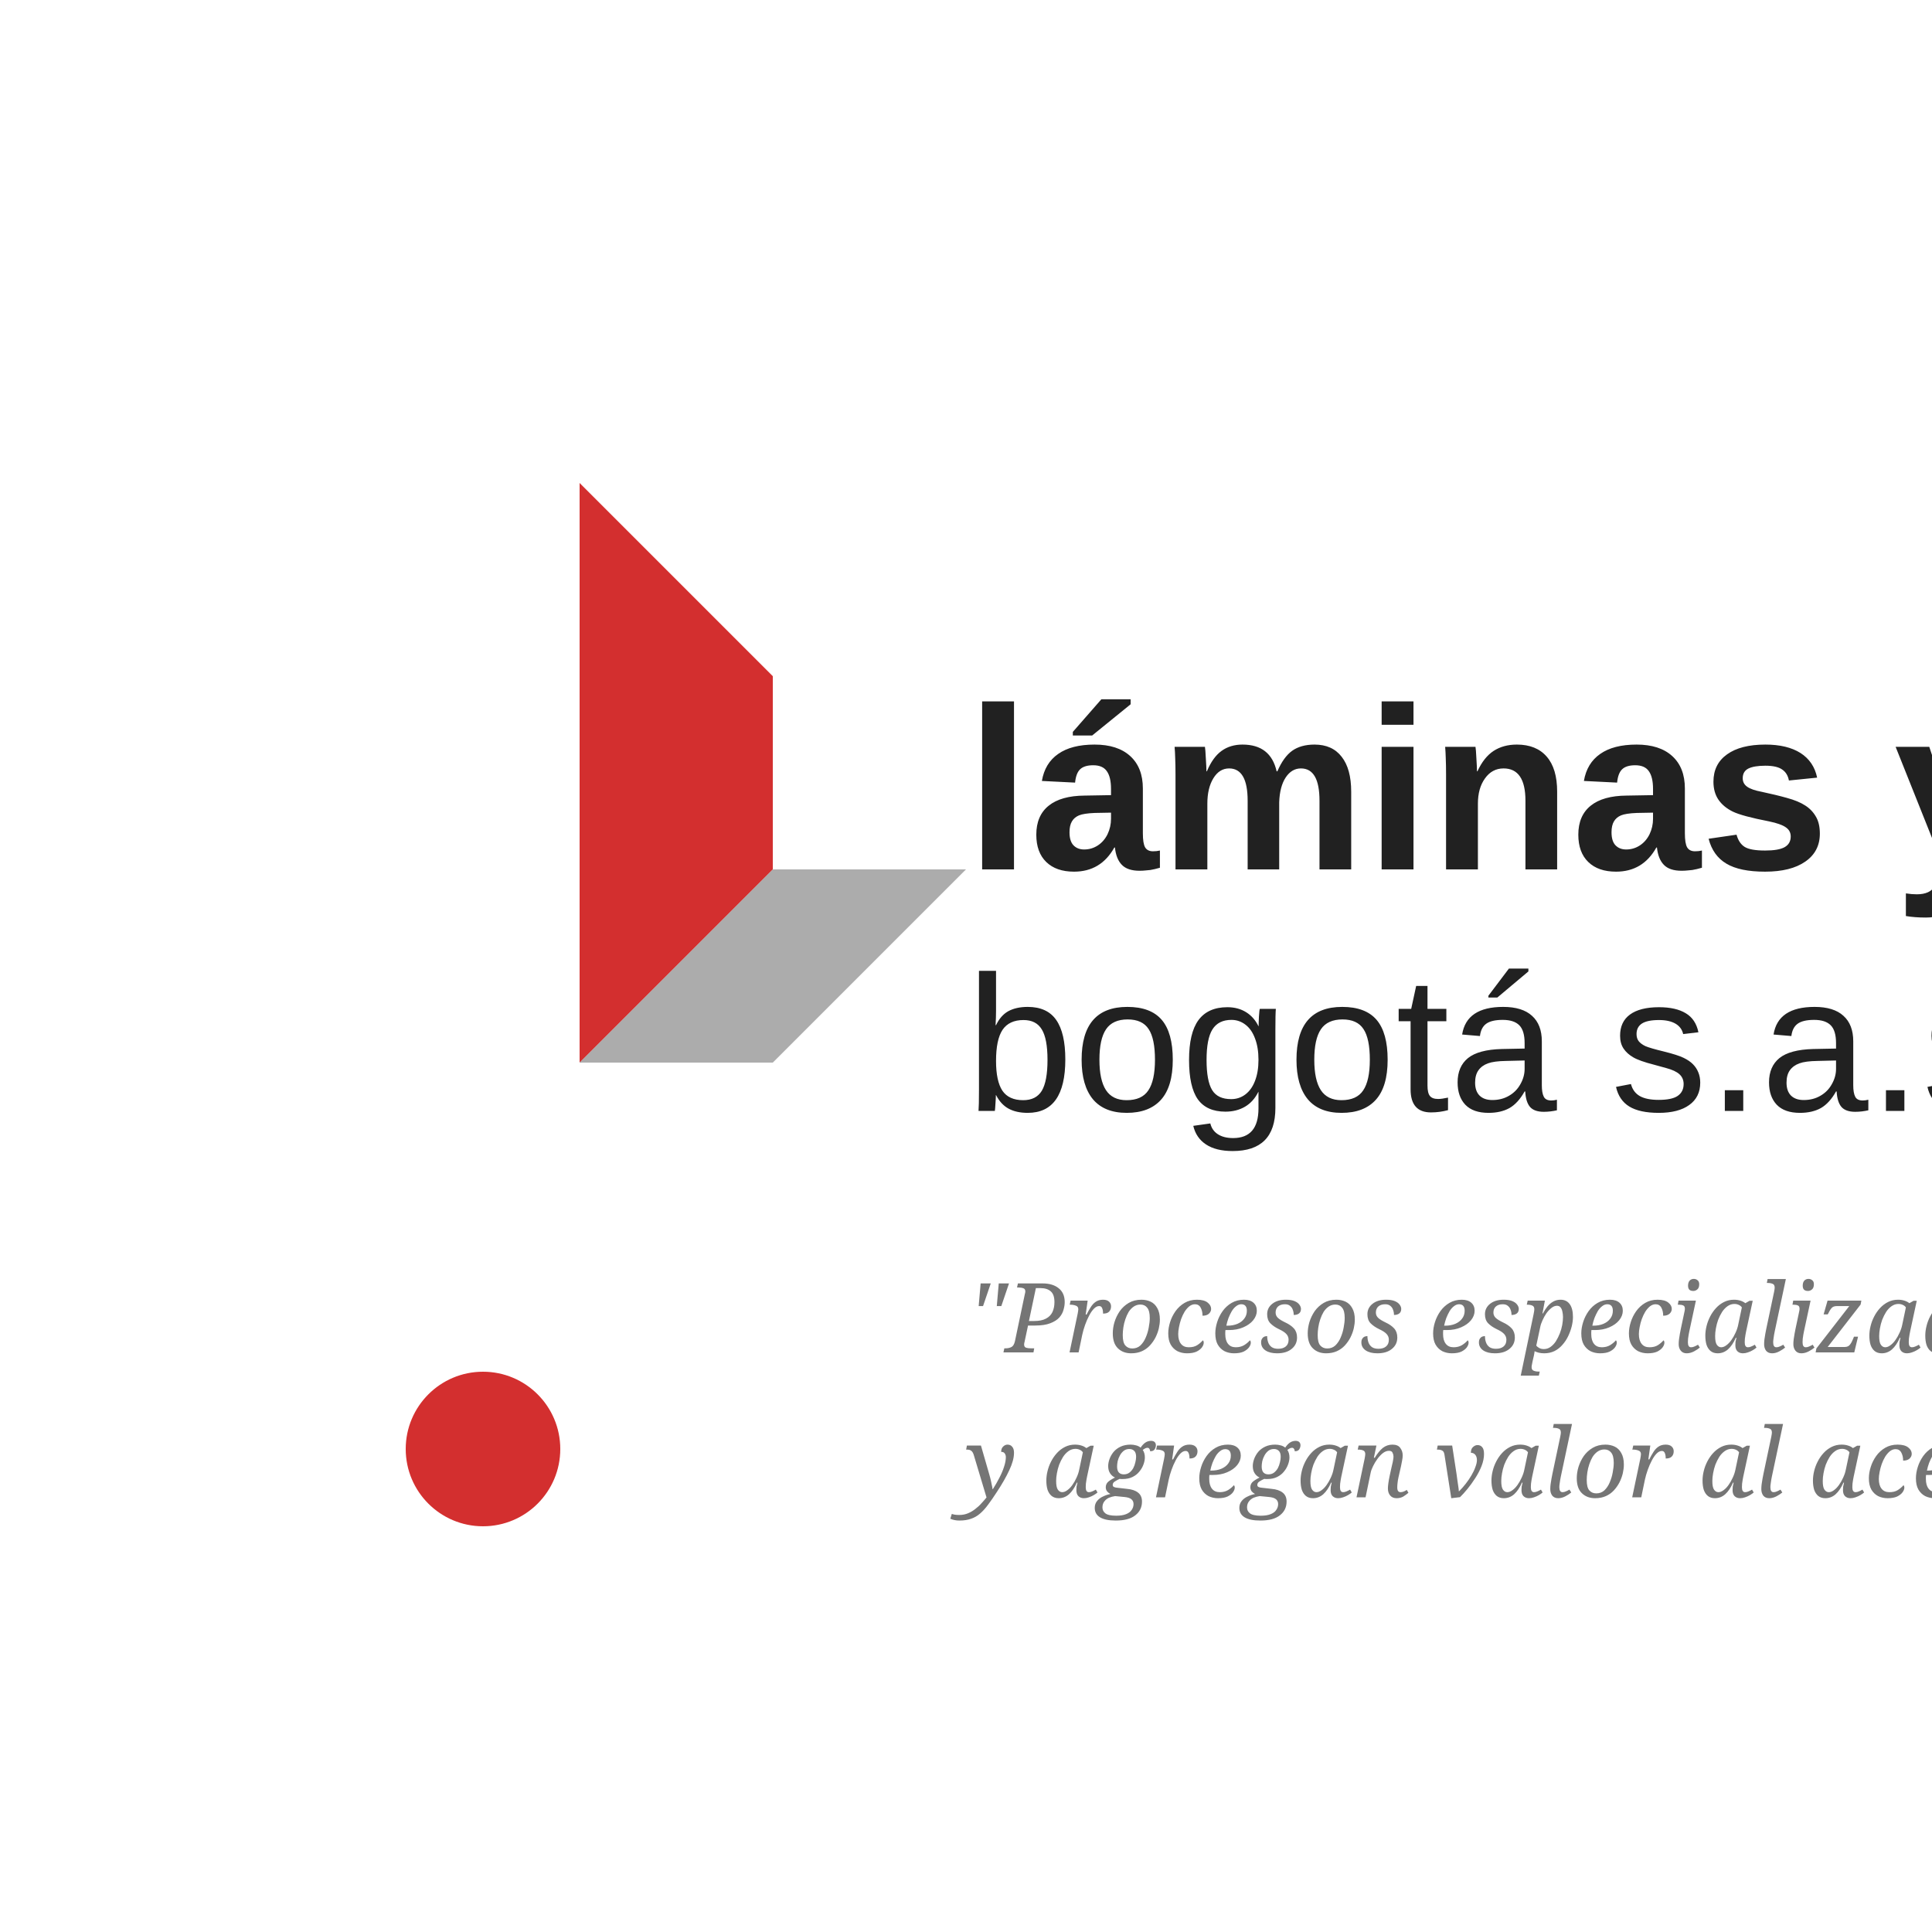
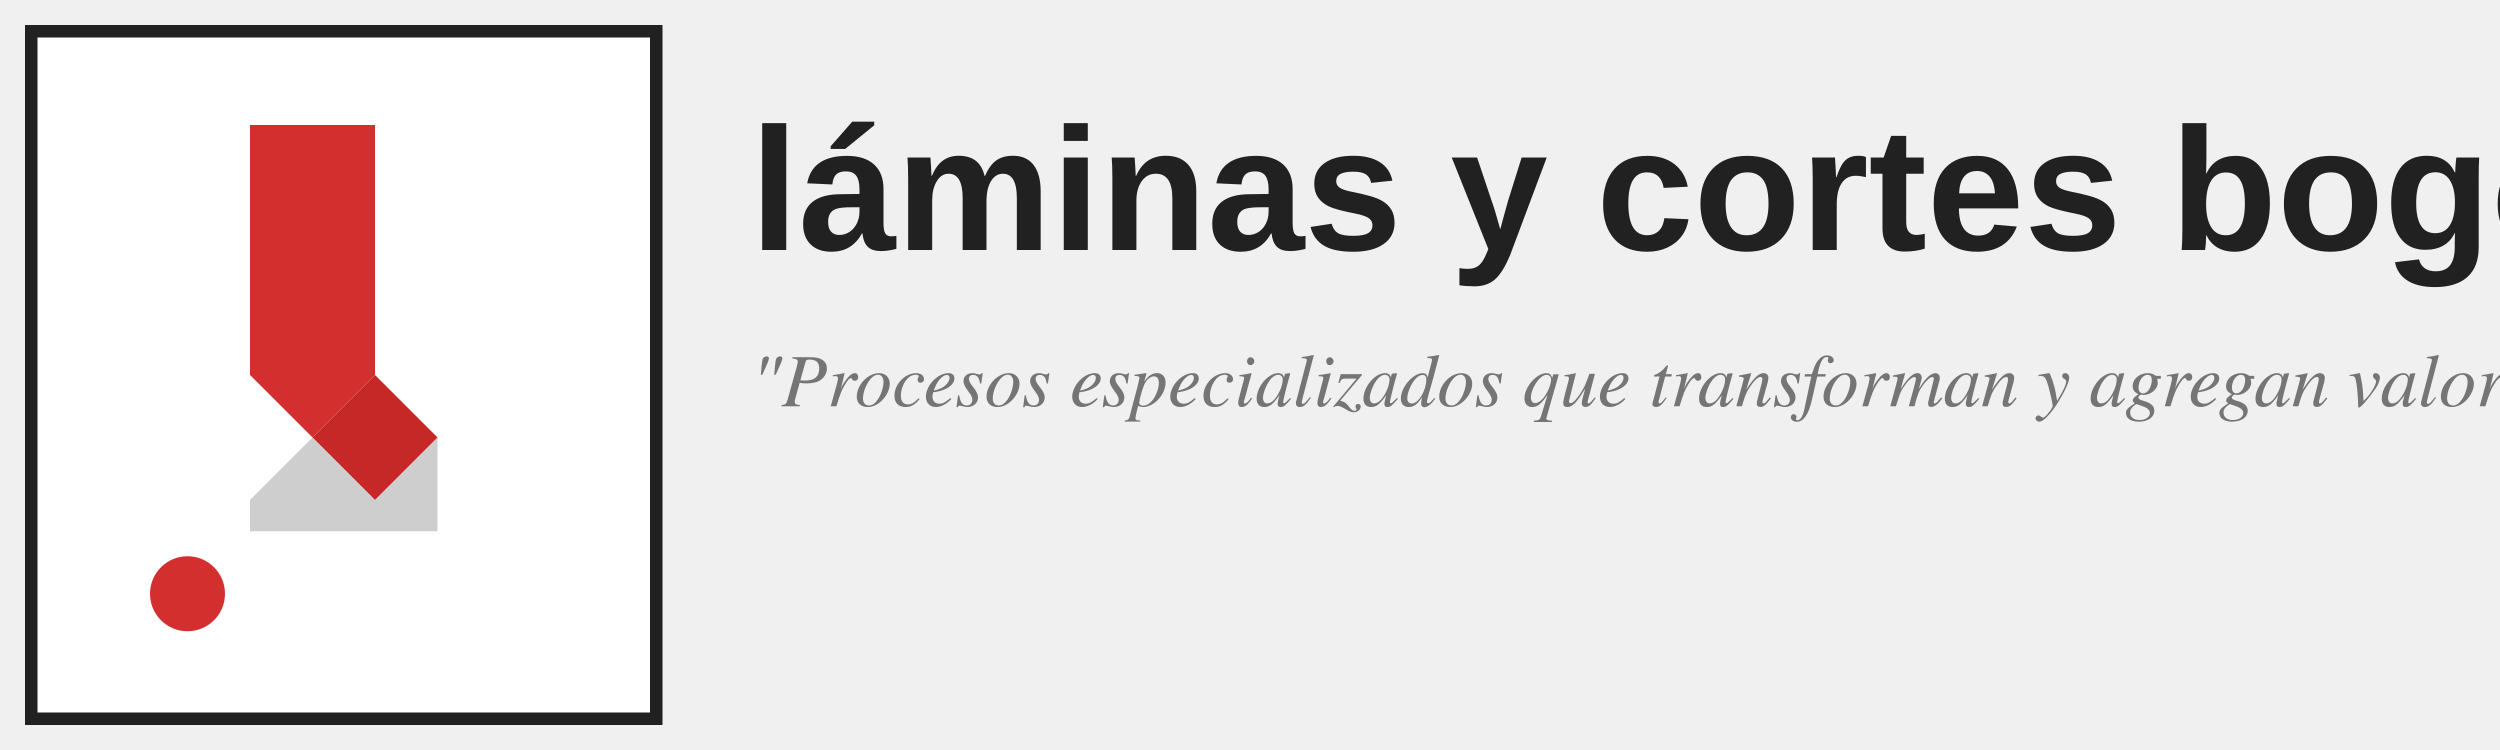
- <svg xmlns="http://www.w3.org/2000/svg" width="200" height="200" viewBox="0 0 200 200">
-   <rect width="200" height="200" fill="white" />
-   <g transform="translate(40, 40)">
-     <path d="M 20 10 L 40 30 L 40 50 L 20 70 L 20 10" fill="#D32F2F" />
-     <path d="M 20 70 L 40 50 L 60 50 L 40 70 L 20 70" fill="#757575" opacity="0.6" />
-     <circle cx="10" cy="110" r="8" fill="#D32F2F" />
+ <svg xmlns="http://www.w3.org/2000/svg" width="400" height="120" viewBox="0 0 400 120">
+   <rect x="5" y="5" width="100" height="110" fill="white" stroke="#212121" stroke-width="2" />
+   <g transform="translate(20, 10)">
+     <path d="M 20 10 L 40 10 L 40 50 L 30 60 L 20 50 Z" fill="#D32F2F" />
+     <path d="M 30 60 L 40 50 L 50 60 L 40 70 Z" fill="#C62828" />
+     <path d="M 20 70 L 30 60 L 40 70 L 50 60 L 50 75 L 20 75 Z" fill="#9E9E9E" opacity="0.5" />
+     <circle cx="10" cy="85" r="6" fill="#D32F2F" />
  </g>
-   <text x="100" y="90" font-family="Arial, sans-serif" font-size="24" font-weight="bold" fill="#212121">
-     láminas y cortes
+   <text x="120" y="40" font-family="Arial, Helvetica, sans-serif" font-size="28" font-weight="bold" fill="#212121">
+     láminas y cortes bogotá s.a.s.
  </text>
-   <text x="100" y="115" font-family="Arial, sans-serif" font-size="20" fill="#212121">
-     bogotá s.a.s.
-   </text>
-   <text x="100" y="140" font-family="Georgia, serif" font-size="10" font-style="italic" fill="#757575">
-     "Procesos especializados que transforman
-   </text>
-   <text x="100" y="155" font-family="Georgia, serif" font-size="10" font-style="italic" fill="#757575">
-     y agregan valor al acero"
+   <text x="120" y="65" font-family="Georgia, Times, serif" font-size="12" font-style="italic" fill="#757575">
+     "Procesos especializados que transforman y agregan valor al acero"
  </text>
</svg>
